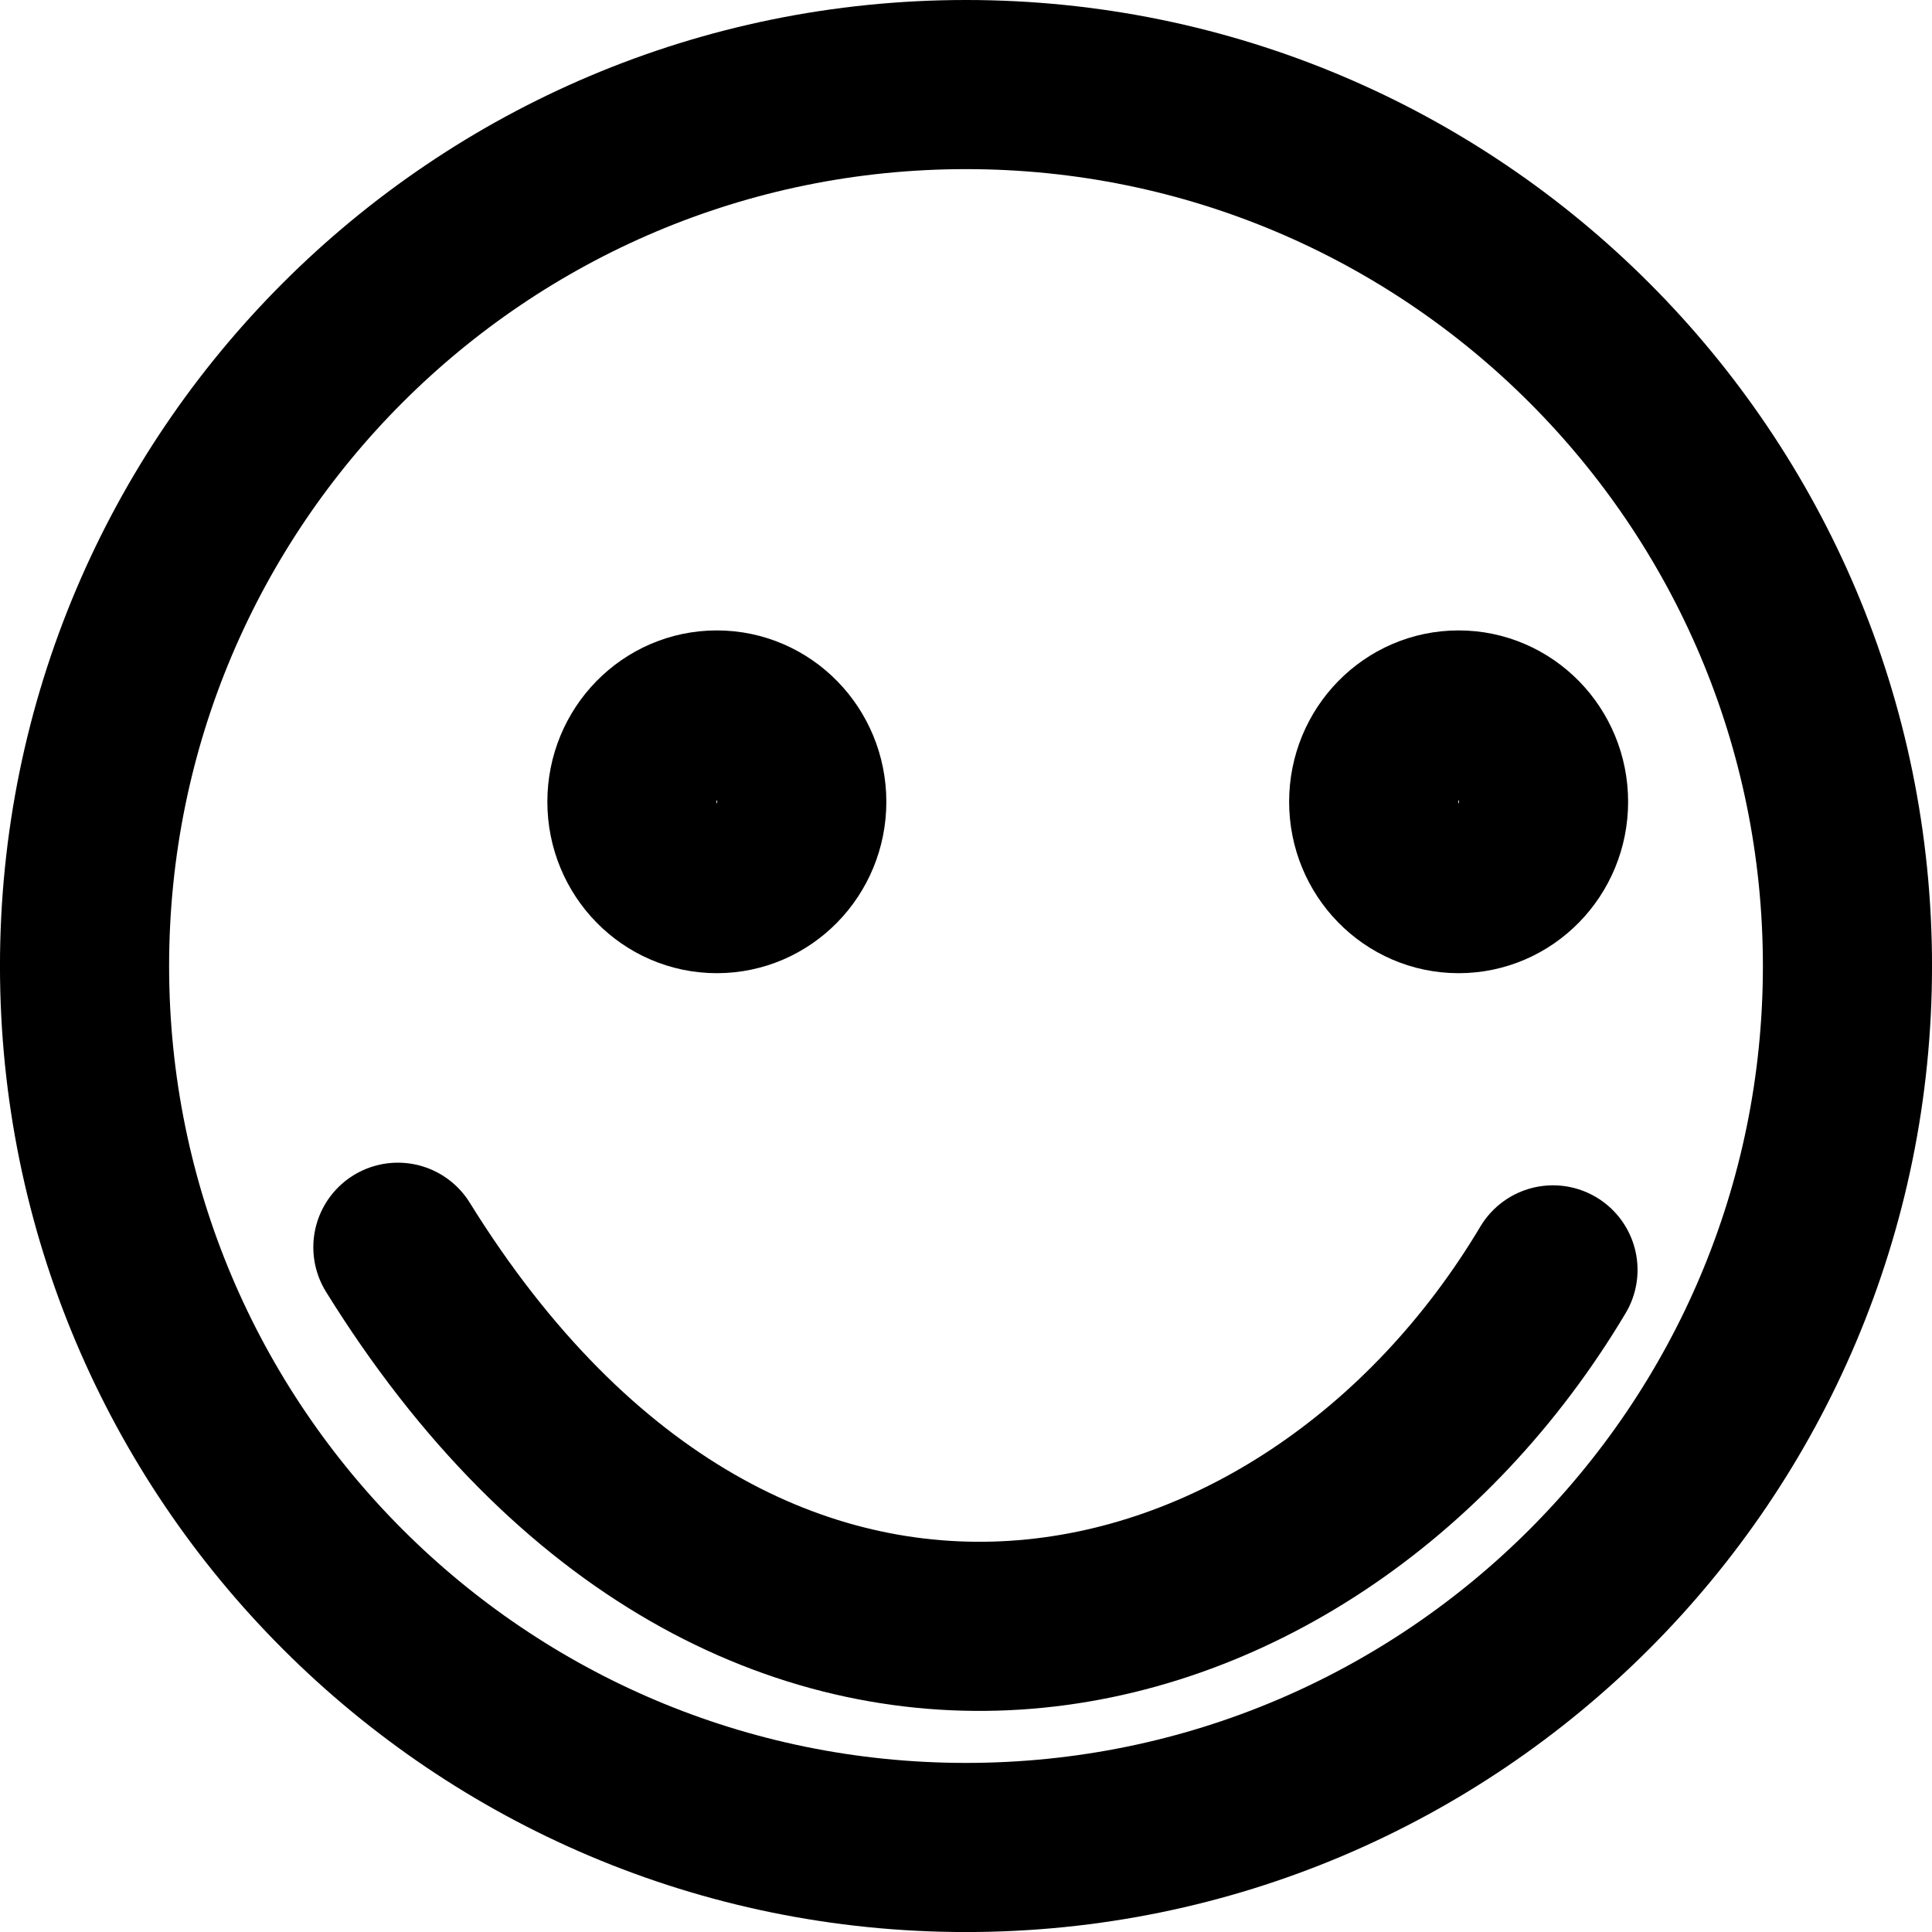
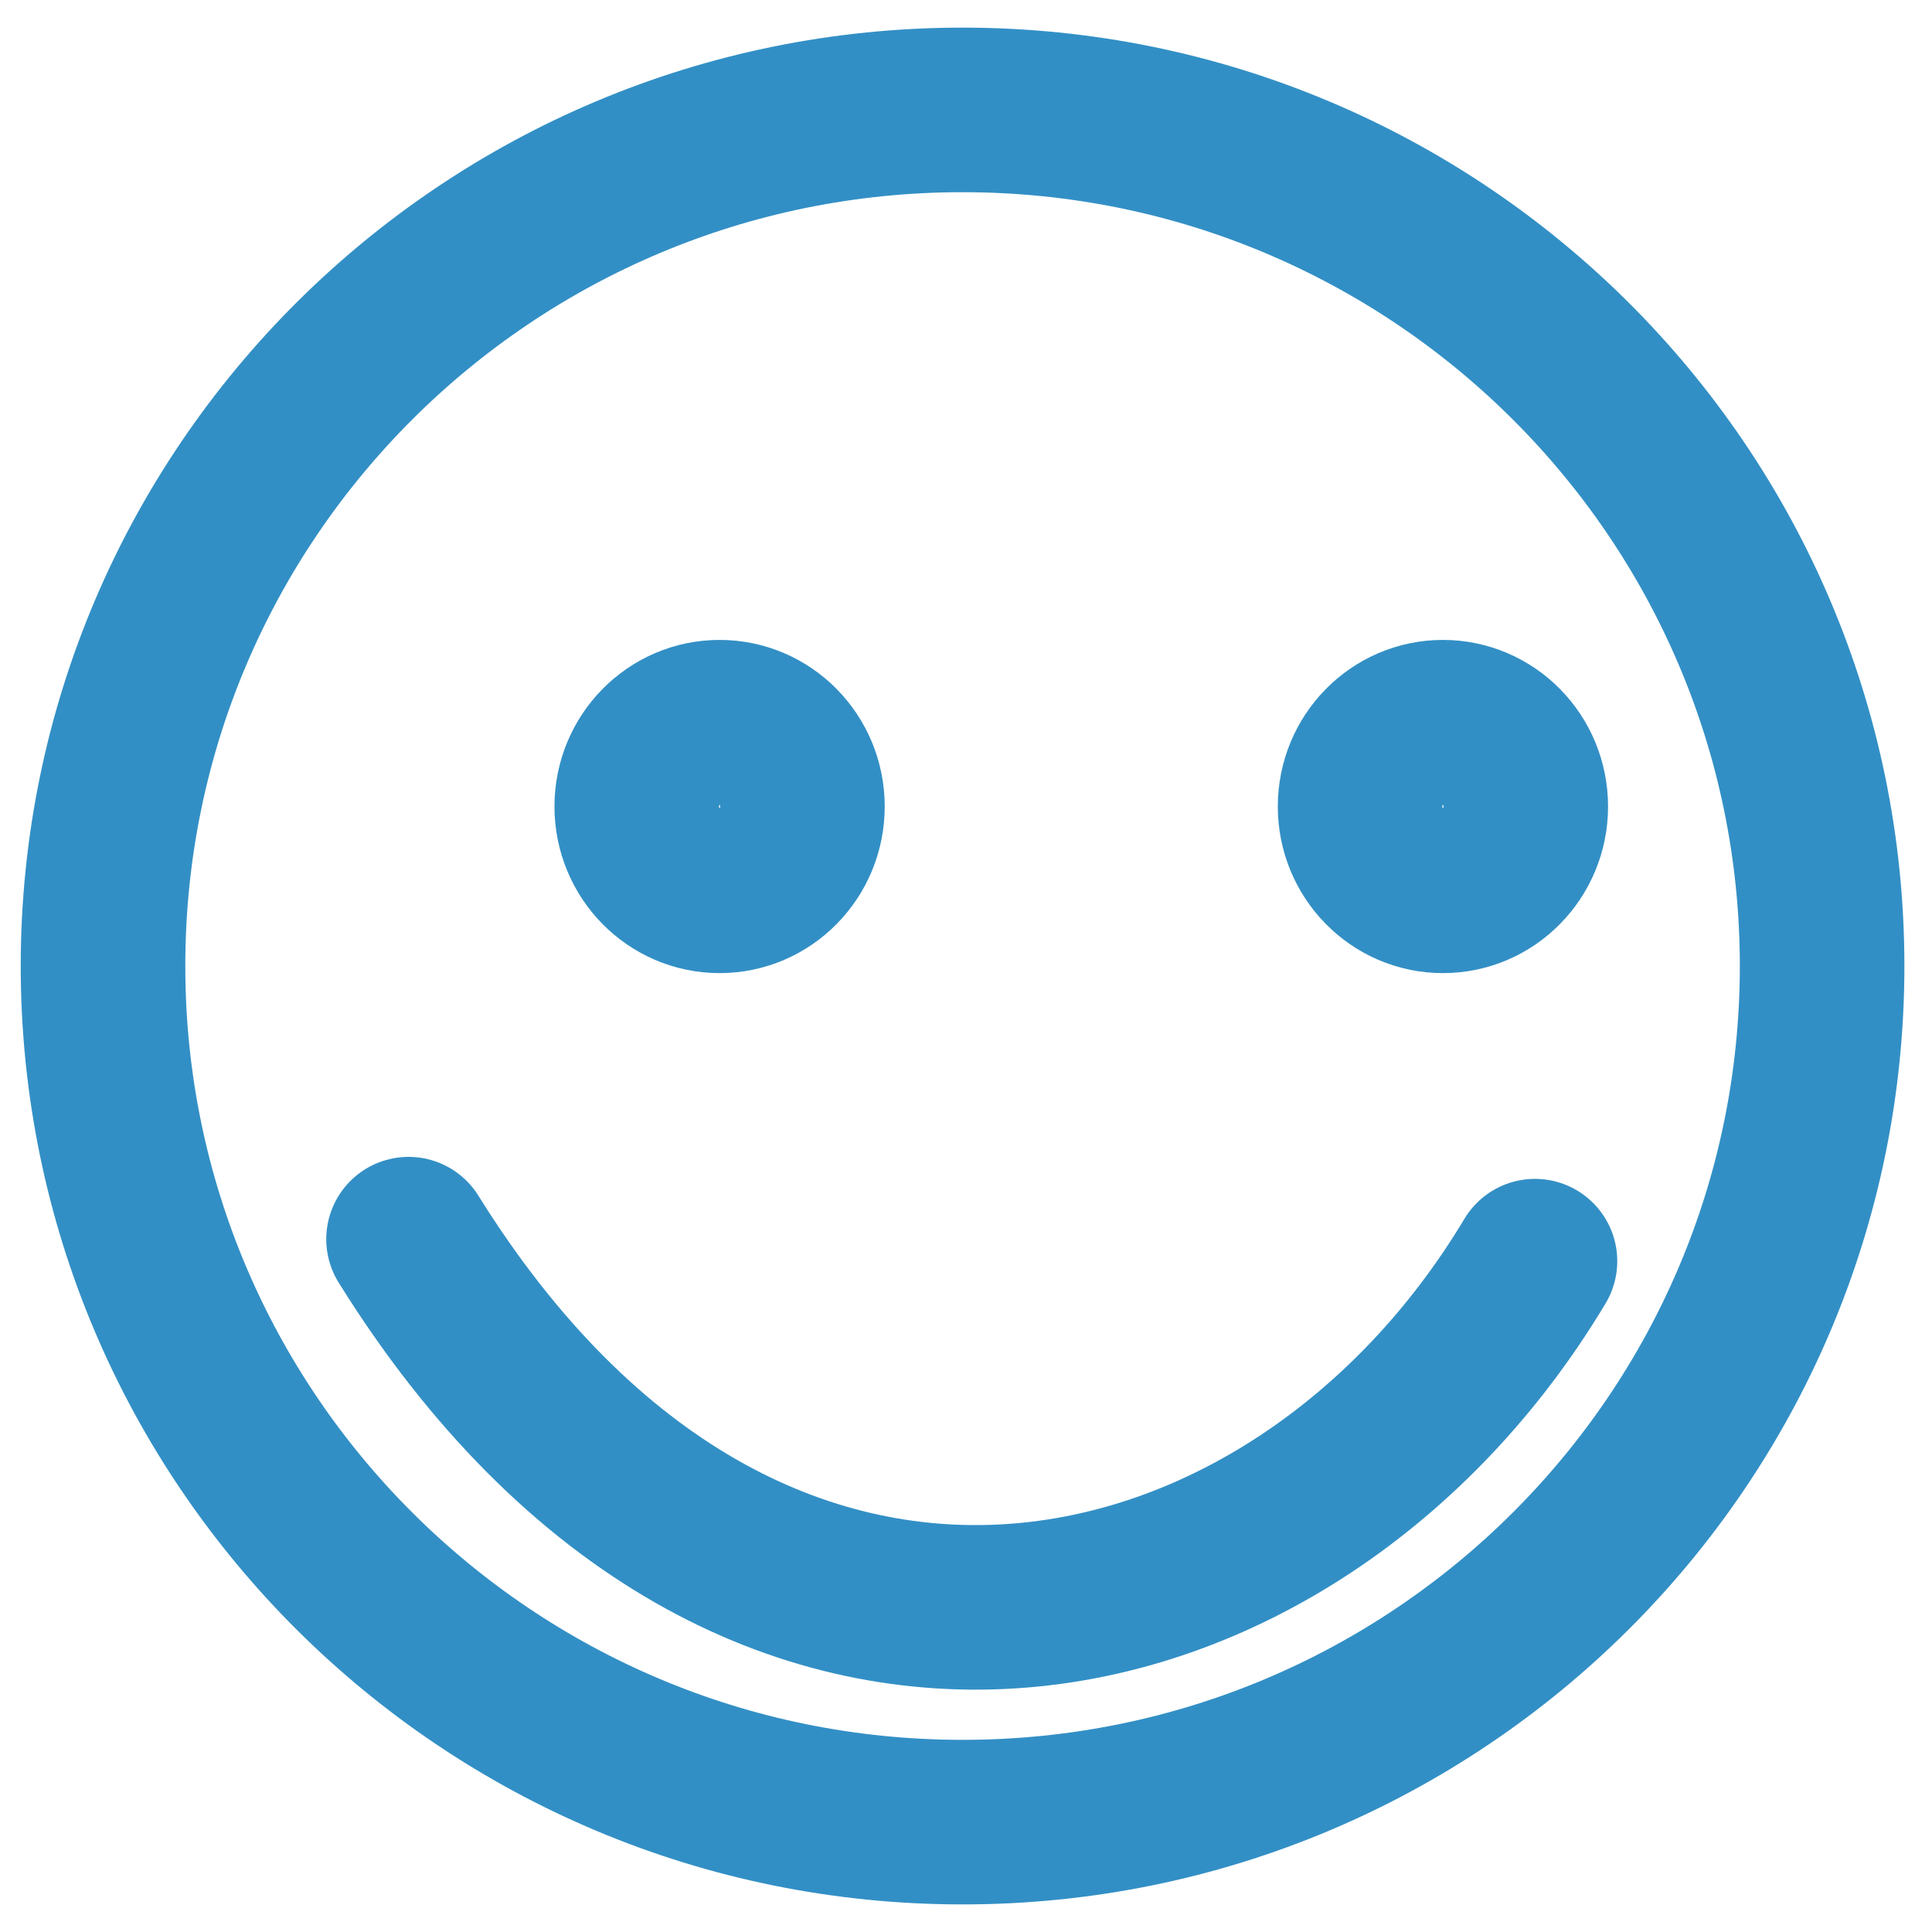
<svg xmlns="http://www.w3.org/2000/svg" width="14.111mm" height="14.111mm" viewBox="0 0 50 50" id="svgr5" version="1.1">
  <defs id="defs4" />
  <g id="layer1" transform="translate(-330,-673.0765)">
-     <circle style="opacity:1;fill:none;fill-opacity:1;fill-rule:nonzero;stroke:#000000;stroke-width:4.377;stroke-linecap:round;stroke-linejoin:miter;stroke-miterlimit:4;stroke-dasharray:none;stroke-dashoffset:39.949;stroke-opacity:1" id="path4690" cx="355" cy="698.077" r="22.812" />
-     <ellipse style="opacity:1;fill:none;fill-opacity:1;fill-rule:nonzero;stroke:#000000;stroke-width:4.377;stroke-linecap:round;stroke-linejoin:miter;stroke-miterlimit:4;stroke-dasharray:none;stroke-dashoffset:39.949;stroke-opacity:1" id="path4692" cx="348.552" cy="693.827" rx="2.198" ry="2.247" />
-     <ellipse style="opacity:1;fill:none;fill-opacity:1;fill-rule:nonzero;stroke:#000000;stroke-width:4.377;stroke-linecap:round;stroke-linejoin:miter;stroke-miterlimit:4;stroke-dasharray:none;stroke-dashoffset:39.949;stroke-opacity:1" id="path4692-1" cx="367.749" cy="693.827" rx="2.198" ry="2.247" />
-     <path style="opacity:1;fill:none;fill-opacity:1;fill-rule:nonzero;stroke:#000000;stroke-width:4.377;stroke-linecap:round;stroke-linejoin:miter;stroke-miterlimit:4;stroke-dasharray:none;stroke-dashoffset:39.949;stroke-opacity:1" d="m 340.297,705.355 c 9.086,14.654 23.544,11.235 29.894,0.586" id="path4711" />
+     <ellipse style="opacity:1;fill:none;fill-opacity:1;fill-rule:nonzero;stroke:#328fc5;stroke-width:4.259;stroke-linecap:round;stroke-linejoin:miter;stroke-miterlimit:4;stroke-dasharray:none;stroke-dashoffset:39.949;stroke-opacity:1" id="path4690" cx="354.911" cy="698.077" rx="22.245" ry="22.156" />
+     <ellipse style="opacity:1;fill:none;fill-opacity:1;fill-rule:nonzero;stroke:#328fc5;stroke-width:4.259;stroke-linecap:round;stroke-linejoin:miter;stroke-miterlimit:4;stroke-dasharray:none;stroke-dashoffset:39.949;stroke-opacity:1" id="path4692" cx="348.623" cy="693.949" rx="2.144" ry="2.182" />
+     <ellipse style="opacity:1;fill:none;fill-opacity:1;fill-rule:nonzero;stroke:#328fc5;stroke-width:4.259;stroke-linecap:round;stroke-linejoin:miter;stroke-miterlimit:4;stroke-dasharray:none;stroke-dashoffset:39.949;stroke-opacity:1" id="path4692-1" cx="367.343" cy="693.949" rx="2.144" ry="2.182" />
+     <path style="opacity:1;fill:none;fill-opacity:1;fill-rule:nonzero;stroke:#328fc5;stroke-width:4.259;stroke-linecap:round;stroke-linejoin:miter;stroke-miterlimit:4;stroke-dasharray:none;stroke-dashoffset:39.949;stroke-opacity:1" d="m 340.573,705.146 c 8.86,14.233 22.96,10.912 29.152,0.569" id="path4711" />
  </g>
</svg>
